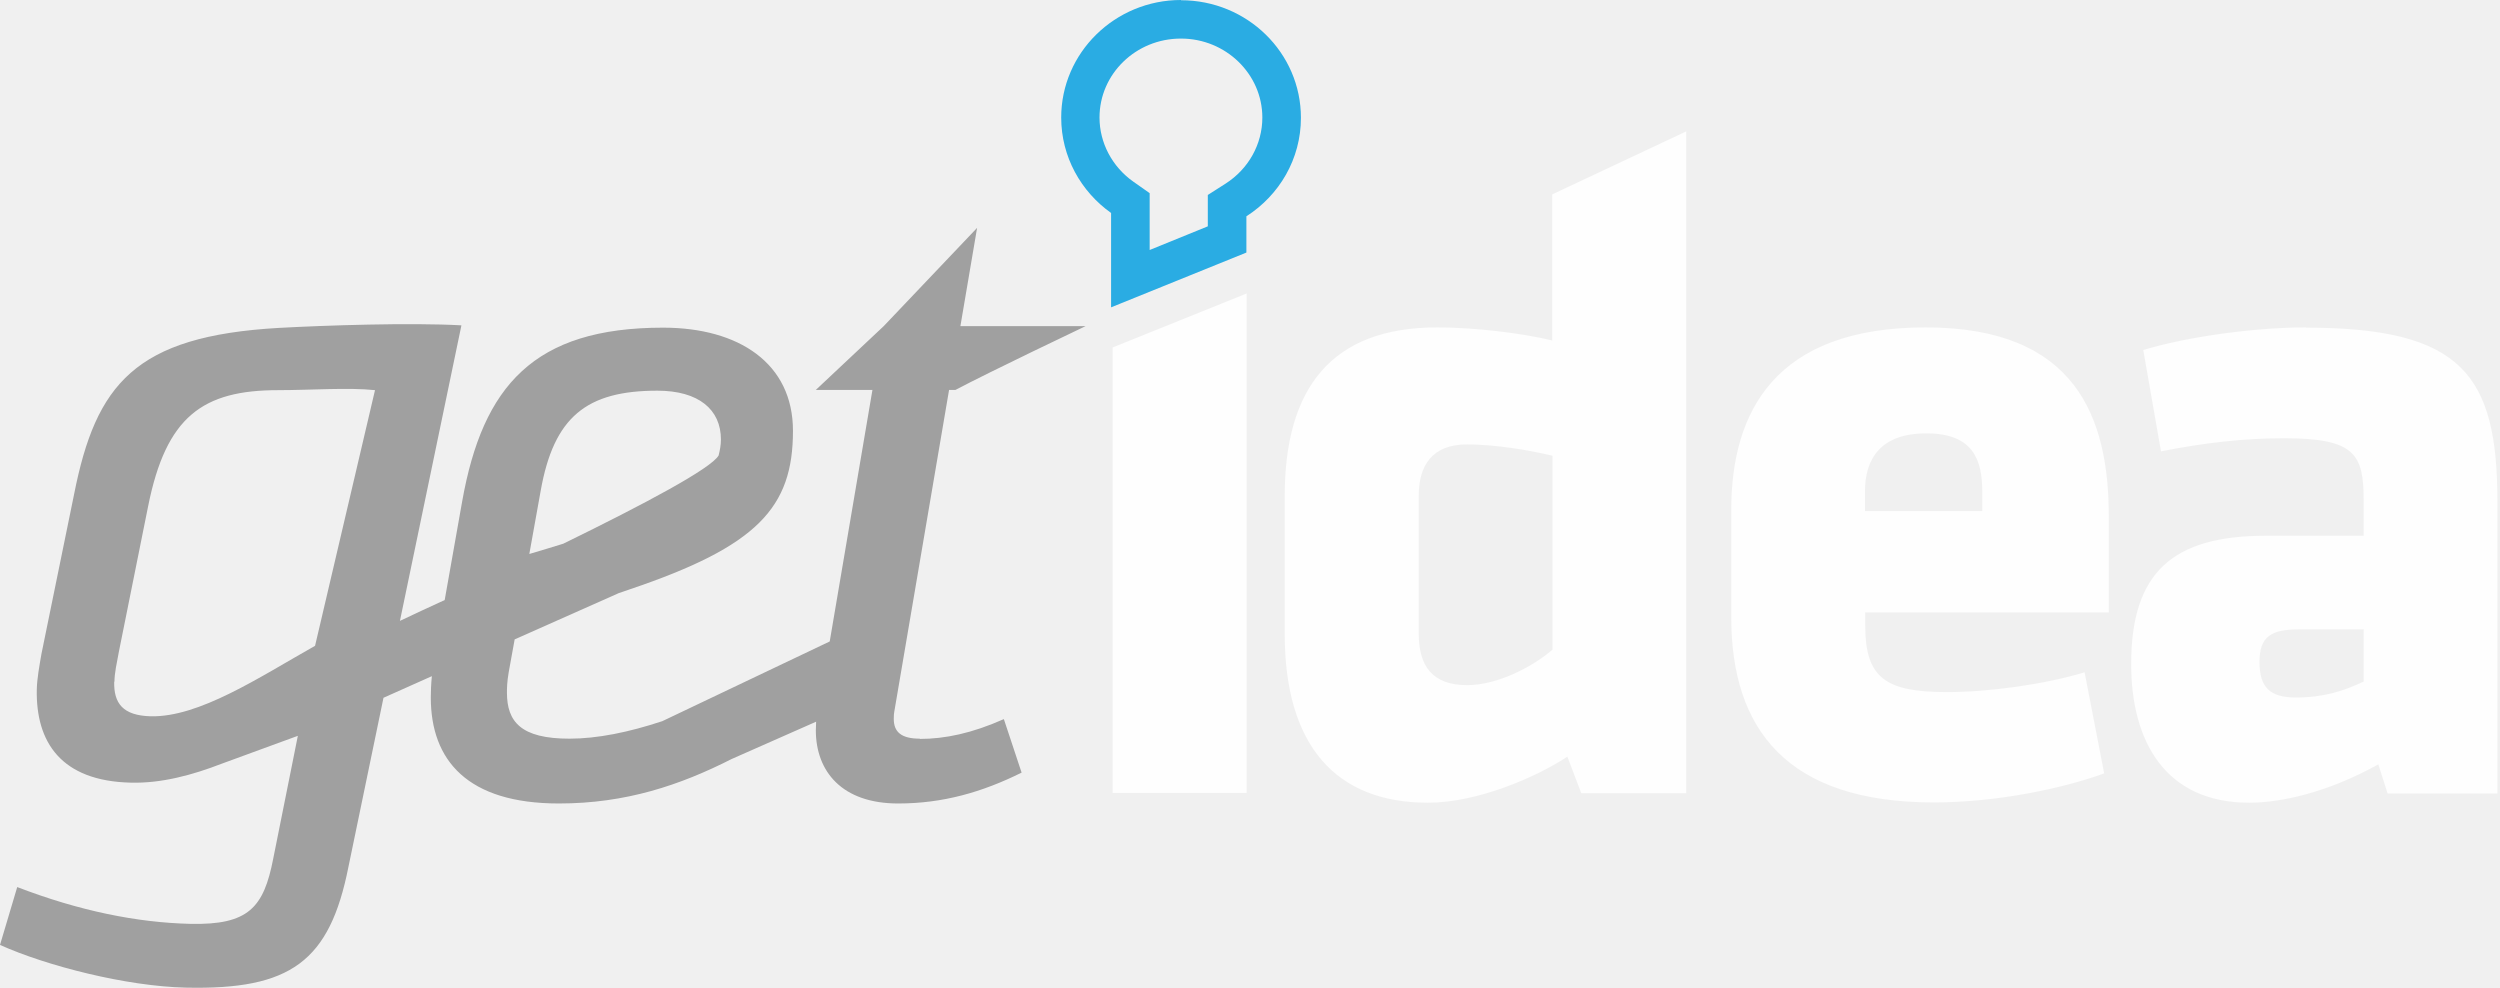
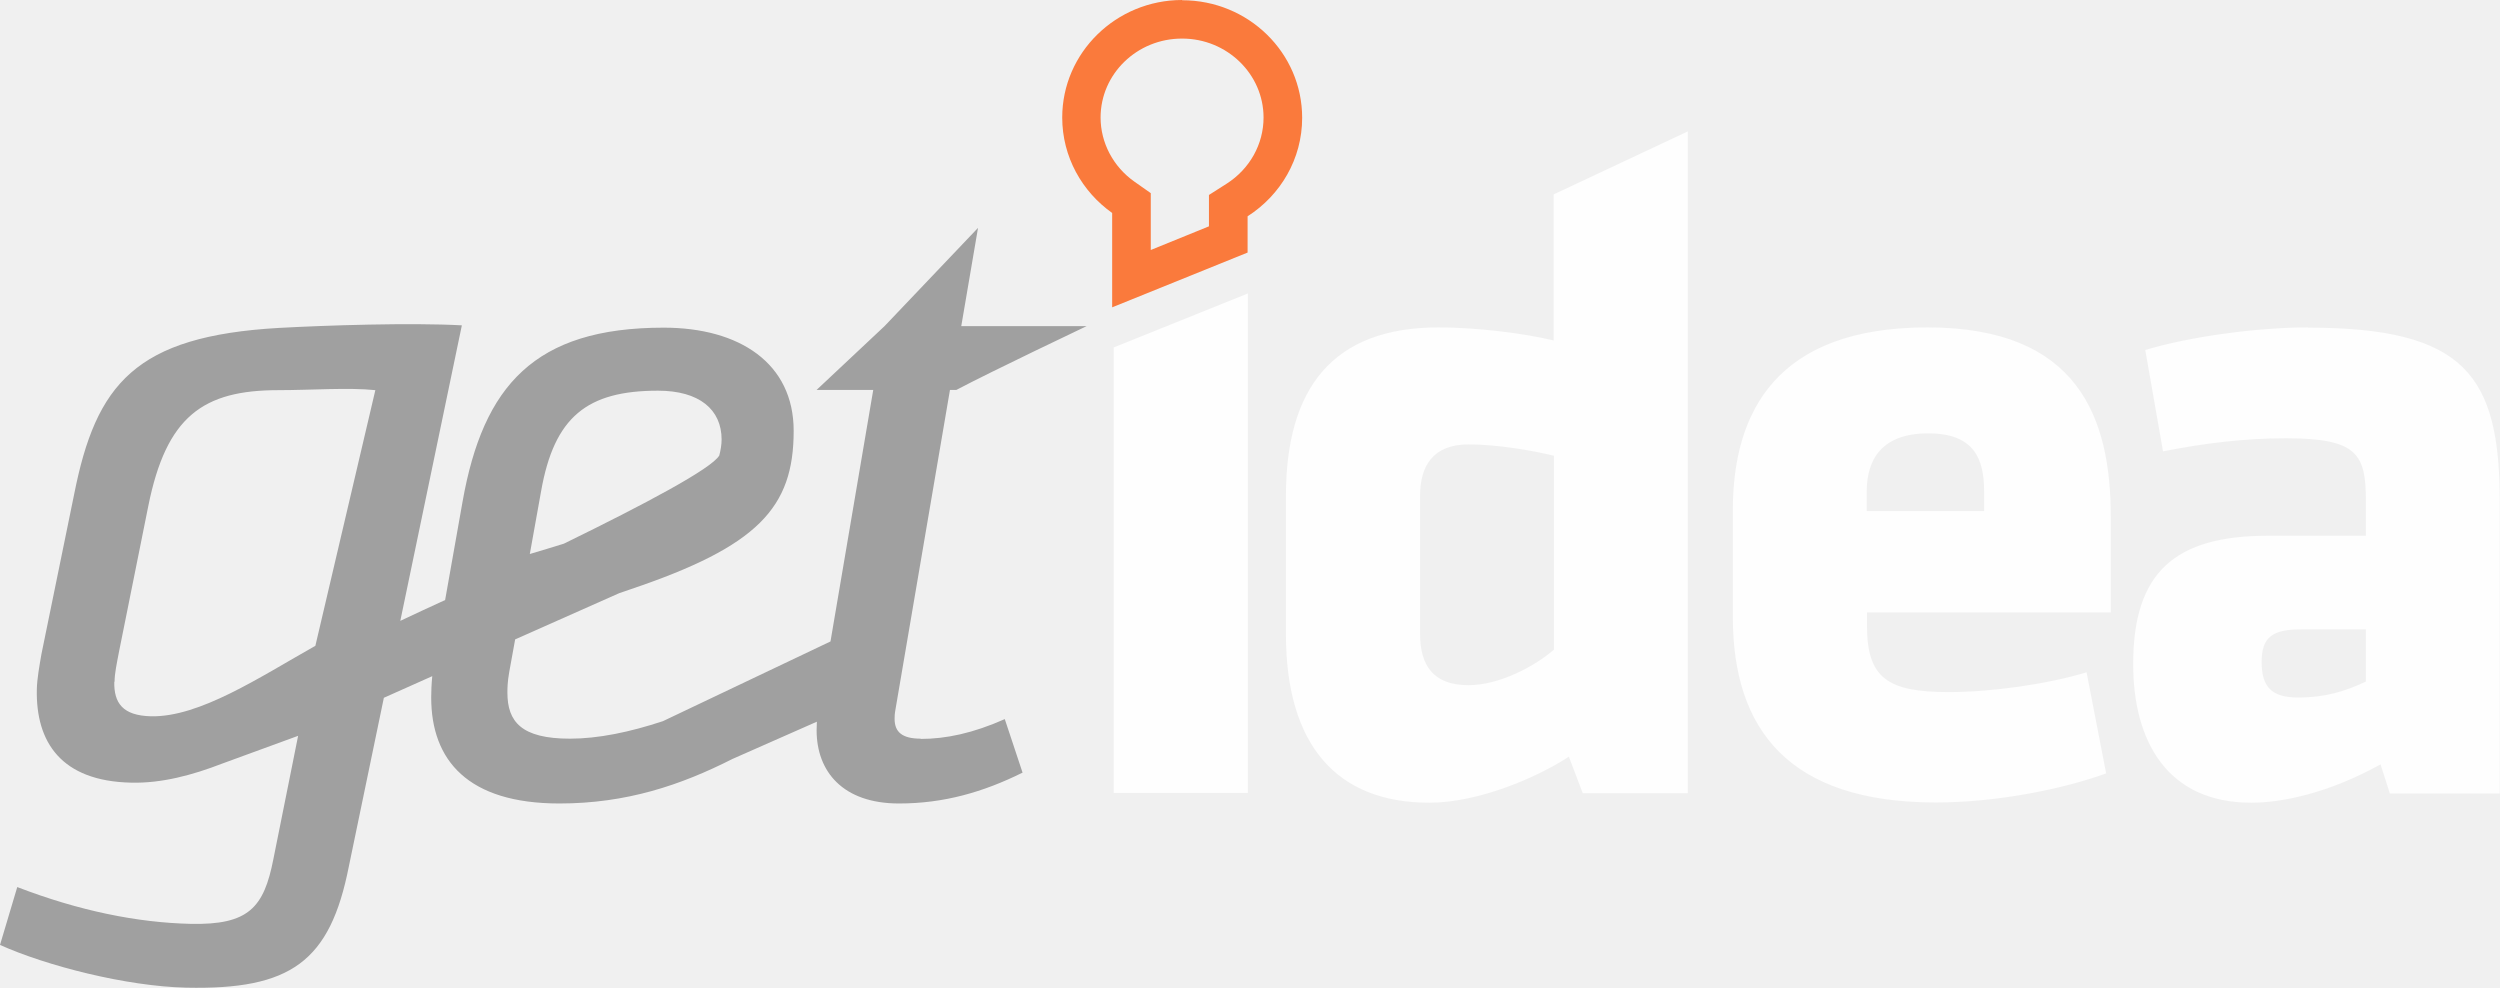
<svg xmlns="http://www.w3.org/2000/svg" width="81" height="32" viewBox="0 0 81 32" fill="none">
-   <g clip-path="url(#clip0_3072_2316)">
-     <path d="M36.05 25.691H40.392V9.508L36.05 11.258V25.691ZM50.3 11.033C49.308 10.791 47.767 10.608 46.566 10.608C43.133 10.608 41.625 12.583 41.625 16.074V20.541C41.625 24.158 43.283 26.008 46.267 26.008C47.858 26.008 49.758 25.191 50.783 24.516L51.233 25.699H54.633V4.258L50.291 6.299V11.024L50.3 11.033ZM50.3 21.049C49.666 21.599 48.525 22.199 47.533 22.199C46.392 22.199 45.967 21.558 45.967 20.533V16.066C45.967 15.091 46.392 14.399 47.533 14.399C48.433 14.399 49.55 14.583 50.3 14.766V21.049ZM62.392 10.608C57.508 10.608 56.092 13.341 56.092 16.533V19.991C56.092 23.633 57.9 25.999 62.658 25.999C64.708 25.999 66.85 25.541 68.175 25.058L67.541 21.783C66.25 22.174 64.442 22.424 63.083 22.424C61.092 22.424 60.433 21.966 60.433 20.266V19.841H68.325V16.741C68.325 13.524 67.266 10.608 62.392 10.608ZM64.225 16.558H60.425V15.924C60.425 14.891 60.908 14.041 62.416 14.041C63.925 14.041 64.225 14.891 64.225 15.924V16.558ZM74.716 10.608C73.025 10.608 70.833 10.916 69.442 11.341L70.016 14.624C71.4 14.349 72.7 14.199 73.992 14.199C76.317 14.199 76.583 14.716 76.583 16.233V17.358H73.416C70.4 17.358 69.05 18.541 69.05 21.516C69.05 24.033 70.166 26.008 72.875 26.008C73.867 26.008 75.375 25.699 77.058 24.766L77.358 25.708H80.916V16.266C80.916 12.166 79.8 10.616 74.708 10.616L74.716 10.608ZM76.583 22.083C75.925 22.391 75.291 22.599 74.383 22.599C73.541 22.599 73.208 22.266 73.208 21.449C73.208 20.633 73.567 20.391 74.5 20.391H76.583V22.091V22.083Z" fill="#FEFEFE" />
-     <path d="M29.808 23.933C29.2 23.933 28.958 23.716 28.958 23.291C28.958 23.199 28.958 23.141 28.992 22.958L30.75 12.633H30.958C32.075 12.041 35.175 10.566 35.175 10.566H31.117L31.658 7.383L28.633 10.566L26.433 12.633H28.267L26.883 20.783L21.458 23.366C20.375 23.724 19.358 23.933 18.45 23.933C16.875 23.933 16.425 23.383 16.425 22.441C16.425 22.316 16.425 22.108 16.483 21.774L16.675 20.716L20.05 19.216C20.158 19.183 20.267 19.141 20.392 19.099C24.542 17.699 25.692 16.449 25.692 13.958C25.692 11.766 23.933 10.616 21.483 10.616C17.3 10.616 15.642 12.499 14.975 16.241L14.408 19.441C13.917 19.666 13.433 19.891 12.958 20.116L14.95 10.541C13.292 10.449 10.55 10.541 9.033 10.624C4.375 10.891 3.108 12.441 2.4 16.016L1.342 21.191C1.275 21.583 1.2 21.983 1.192 22.341C1.158 24.041 1.975 25.308 4.242 25.358C5.225 25.383 6.225 25.116 7.192 24.741L9.65 23.841L8.85 27.833C8.542 29.408 8.05 29.974 6.167 29.933C4.442 29.891 2.575 29.516 0.558 28.741L0 30.616C1.5 31.291 4.092 31.958 6.025 31.999C9.417 32.074 10.683 31.158 11.292 28.074L12.425 22.608L13.992 21.908C13.967 22.166 13.958 22.408 13.958 22.599C13.958 24.633 15.142 26.033 18.108 26.033C20.275 26.033 22.033 25.441 23.708 24.591L26.442 23.383C26.442 23.499 26.433 23.591 26.433 23.658C26.433 24.999 27.283 26.033 29.1 26.033C30.55 26.033 31.825 25.666 33.1 25.033L32.525 23.299C31.492 23.758 30.617 23.941 29.8 23.941L29.808 23.933ZM3.708 22.091C3.708 21.816 3.783 21.483 3.85 21.124L4.8 16.399C5.383 13.491 6.567 12.641 9.017 12.641C10.05 12.641 11.3 12.549 12.15 12.641L10.208 20.924C8.392 21.949 6.458 23.241 4.883 23.208C3.975 23.183 3.683 22.783 3.7 22.083L3.708 22.091ZM17.15 17.949L17.517 15.908C17.942 13.508 19 12.658 21.3 12.658C22.633 12.658 23.358 13.266 23.358 14.241C23.358 14.416 23.325 14.591 23.283 14.758C23.033 15.183 20.908 16.316 18.25 17.616C17.867 17.733 17.55 17.833 17.15 17.949Z" fill="#A0A0A0" />
-     <path d="M38.266 1.25C39.716 1.25 40.9 2.4 40.9 3.808C40.9 4.675 40.45 5.475 39.708 5.95L39.133 6.317V7.333L37.249 8.1V6.258L36.716 5.883C36.033 5.4 35.624 4.625 35.624 3.808C35.624 2.392 36.808 1.25 38.258 1.25M38.266 -7.62939e-05C36.124 -7.62939e-05 34.383 1.708 34.383 3.808C34.383 5.083 35.025 6.208 35.999 6.9V9.958L40.383 8.183V7.008C41.45 6.325 42.15 5.15 42.15 3.817C42.15 1.708 40.408 0.008 38.266 0.008V-7.62939e-05Z" fill="#2AACE3" />
+   <g clip-path="url(#clip0_4803_5269)">
+     <path d="M36.084 25.691H40.43V9.508L36.084 11.258V25.691ZM50.347 11.033C49.355 10.791 47.812 10.608 46.61 10.608C43.174 10.608 41.664 12.583 41.664 16.075V20.541C41.664 24.158 43.324 26.008 46.31 26.008C47.903 26.008 49.805 25.191 50.831 24.516L51.281 25.7H54.684V4.258L50.339 6.299V11.024L50.347 11.033ZM50.347 21.049C49.713 21.599 48.571 22.2 47.578 22.2C46.435 22.2 46.01 21.558 46.01 20.533V16.066C46.01 15.091 46.435 14.399 47.578 14.399C48.479 14.399 49.596 14.583 50.347 14.766V21.049ZM62.45 10.608C57.562 10.608 56.144 13.341 56.144 16.533V19.991C56.144 23.633 57.954 26 62.717 26C64.769 26 66.912 25.541 68.239 25.058L67.605 21.783C66.312 22.174 64.502 22.424 63.142 22.424C61.149 22.424 60.49 21.966 60.49 20.266V19.841H68.389V16.741C68.389 13.524 67.33 10.608 62.45 10.608ZM64.285 16.558H60.482V15.925C60.482 14.891 60.965 14.041 62.475 14.041C63.985 14.041 64.285 14.891 64.285 15.925V16.558ZM74.787 10.608C73.093 10.608 70.9 10.916 69.507 11.341L70.082 14.624C71.467 14.35 72.768 14.2 74.061 14.2C76.388 14.2 76.655 14.716 76.655 16.233V17.358H73.485C70.466 17.358 69.115 18.541 69.115 21.516C69.115 24.033 70.232 26.008 72.943 26.008C73.936 26.008 75.445 25.7 77.13 24.766L77.431 25.708H80.992V16.266C80.992 12.166 79.874 10.616 74.778 10.616L74.787 10.608ZM76.655 22.083C75.996 22.391 75.362 22.599 74.453 22.599C73.61 22.599 73.277 22.266 73.277 21.45C73.277 20.633 73.635 20.391 74.57 20.391H76.655V22.091V22.083Z" fill="#FEFEFE" />
+     <path d="M29.836 23.933C29.227 23.933 28.985 23.716 28.985 23.291C28.985 23.2 28.985 23.141 29.018 22.958L30.779 12.633H30.987C32.105 12.041 35.208 10.566 35.208 10.566H31.145L31.688 7.383L28.66 10.566L26.458 12.633H28.293L26.908 20.783L21.478 23.366C20.394 23.724 19.376 23.933 18.467 23.933C16.891 23.933 16.44 23.383 16.44 22.441C16.44 22.316 16.44 22.108 16.499 21.774L16.691 20.716L20.069 19.216C20.177 19.183 20.285 19.141 20.411 19.099C24.564 17.7 25.715 16.45 25.715 13.958C25.715 11.766 23.956 10.616 21.503 10.616C17.316 10.616 15.656 12.499 14.989 16.241L14.422 19.441C13.93 19.666 13.446 19.891 12.97 20.116L14.964 10.541C13.304 10.45 10.56 10.541 9.042 10.624C4.379 10.891 3.111 12.441 2.402 16.016L1.343 21.191C1.276 21.583 1.201 21.983 1.193 22.341C1.159 24.041 1.977 25.308 4.246 25.358C5.23 25.383 6.231 25.116 7.198 24.741L9.659 23.841L8.858 27.833C8.55 29.408 8.057 29.974 6.172 29.933C4.446 29.891 2.577 29.516 0.559 28.741L0 30.616C1.501 31.291 4.095 31.958 6.031 32C9.425 32.075 10.693 31.158 11.302 28.075L12.437 22.608L14.005 21.908C13.98 22.166 13.971 22.408 13.971 22.599C13.971 24.633 15.156 26.033 18.125 26.033C20.294 26.033 22.054 25.441 23.73 24.591L26.466 23.383C26.466 23.5 26.458 23.591 26.458 23.658C26.458 25 27.309 26.033 29.127 26.033C30.578 26.033 31.855 25.666 33.131 25.033L32.555 23.299C31.521 23.758 30.645 23.941 29.828 23.941L29.836 23.933ZM3.712 22.091C3.712 21.816 3.787 21.483 3.854 21.125L4.804 16.399C5.388 13.491 6.573 12.641 9.025 12.641C10.059 12.641 11.31 12.55 12.161 12.641L10.218 20.924C8.399 21.95 6.464 23.241 4.888 23.208C3.979 23.183 3.687 22.783 3.703 22.083L3.712 22.091ZM17.166 17.95L17.533 15.908C17.958 13.508 19.018 12.658 21.32 12.658C22.654 12.658 23.38 13.266 23.38 14.241C23.38 14.416 23.347 14.591 23.305 14.758C23.055 15.183 20.928 16.316 18.267 17.616C17.883 17.733 17.566 17.833 17.166 17.95Z" fill="#A0A0A0" />
+     <path d="M38.303 1.25C39.754 1.25 40.939 2.4 40.939 3.808C40.939 4.675 40.488 5.475 39.746 5.95L39.17 6.317V7.333L37.285 8.1V6.258L36.752 5.883C36.068 5.4 35.659 4.625 35.659 3.808C35.659 2.392 36.843 1.25 38.295 1.25M38.303 0C36.159 0 34.416 1.708 34.416 3.808C34.416 5.083 35.058 6.208 36.034 6.9V9.958L40.422 8.183V7.008C41.489 6.325 42.19 5.15 42.19 3.817C42.19 1.708 40.447 0.008 38.303 0.008V0Z" fill="#FA7A3C" />
  </g>
  <defs>
-     <clipPath id="clip0_3072_2316">
-       <rect width="80.925" height="32" fill="white" />
+     <clipPath id="clip0_4803_5269">
+       <rect width="81" height="32" fill="white" />
    </clipPath>
  </defs>
</svg>
